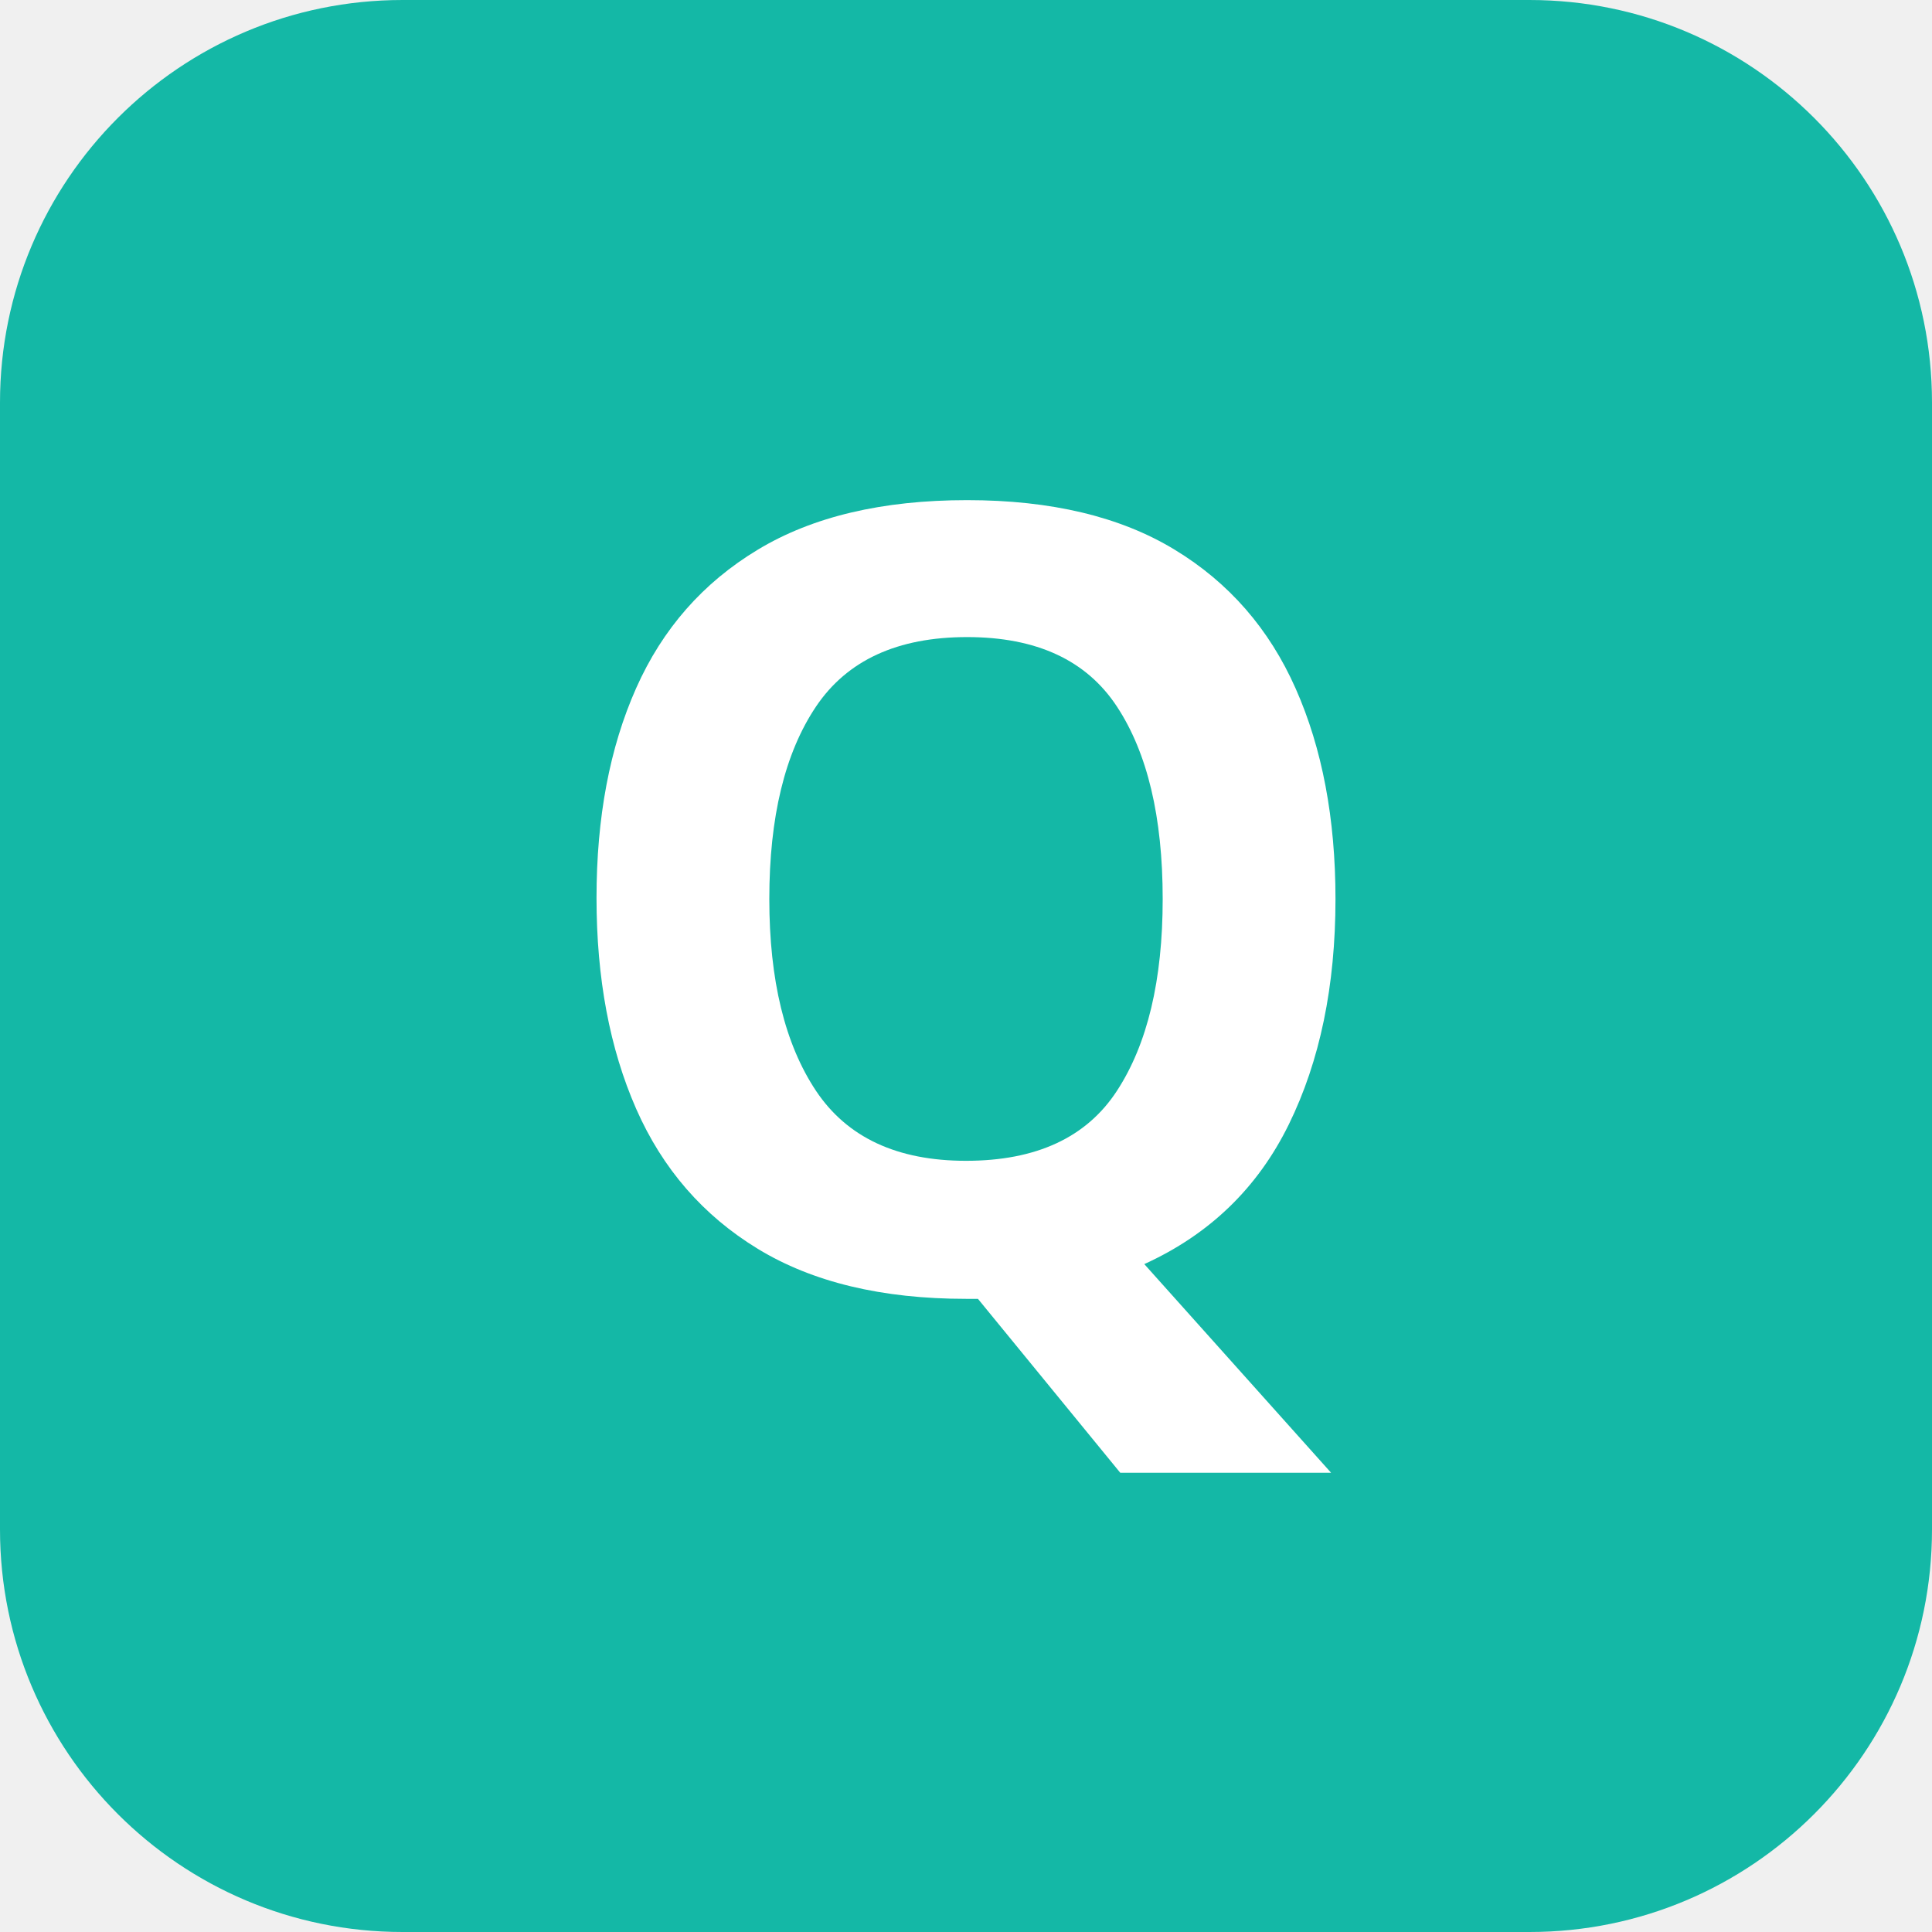
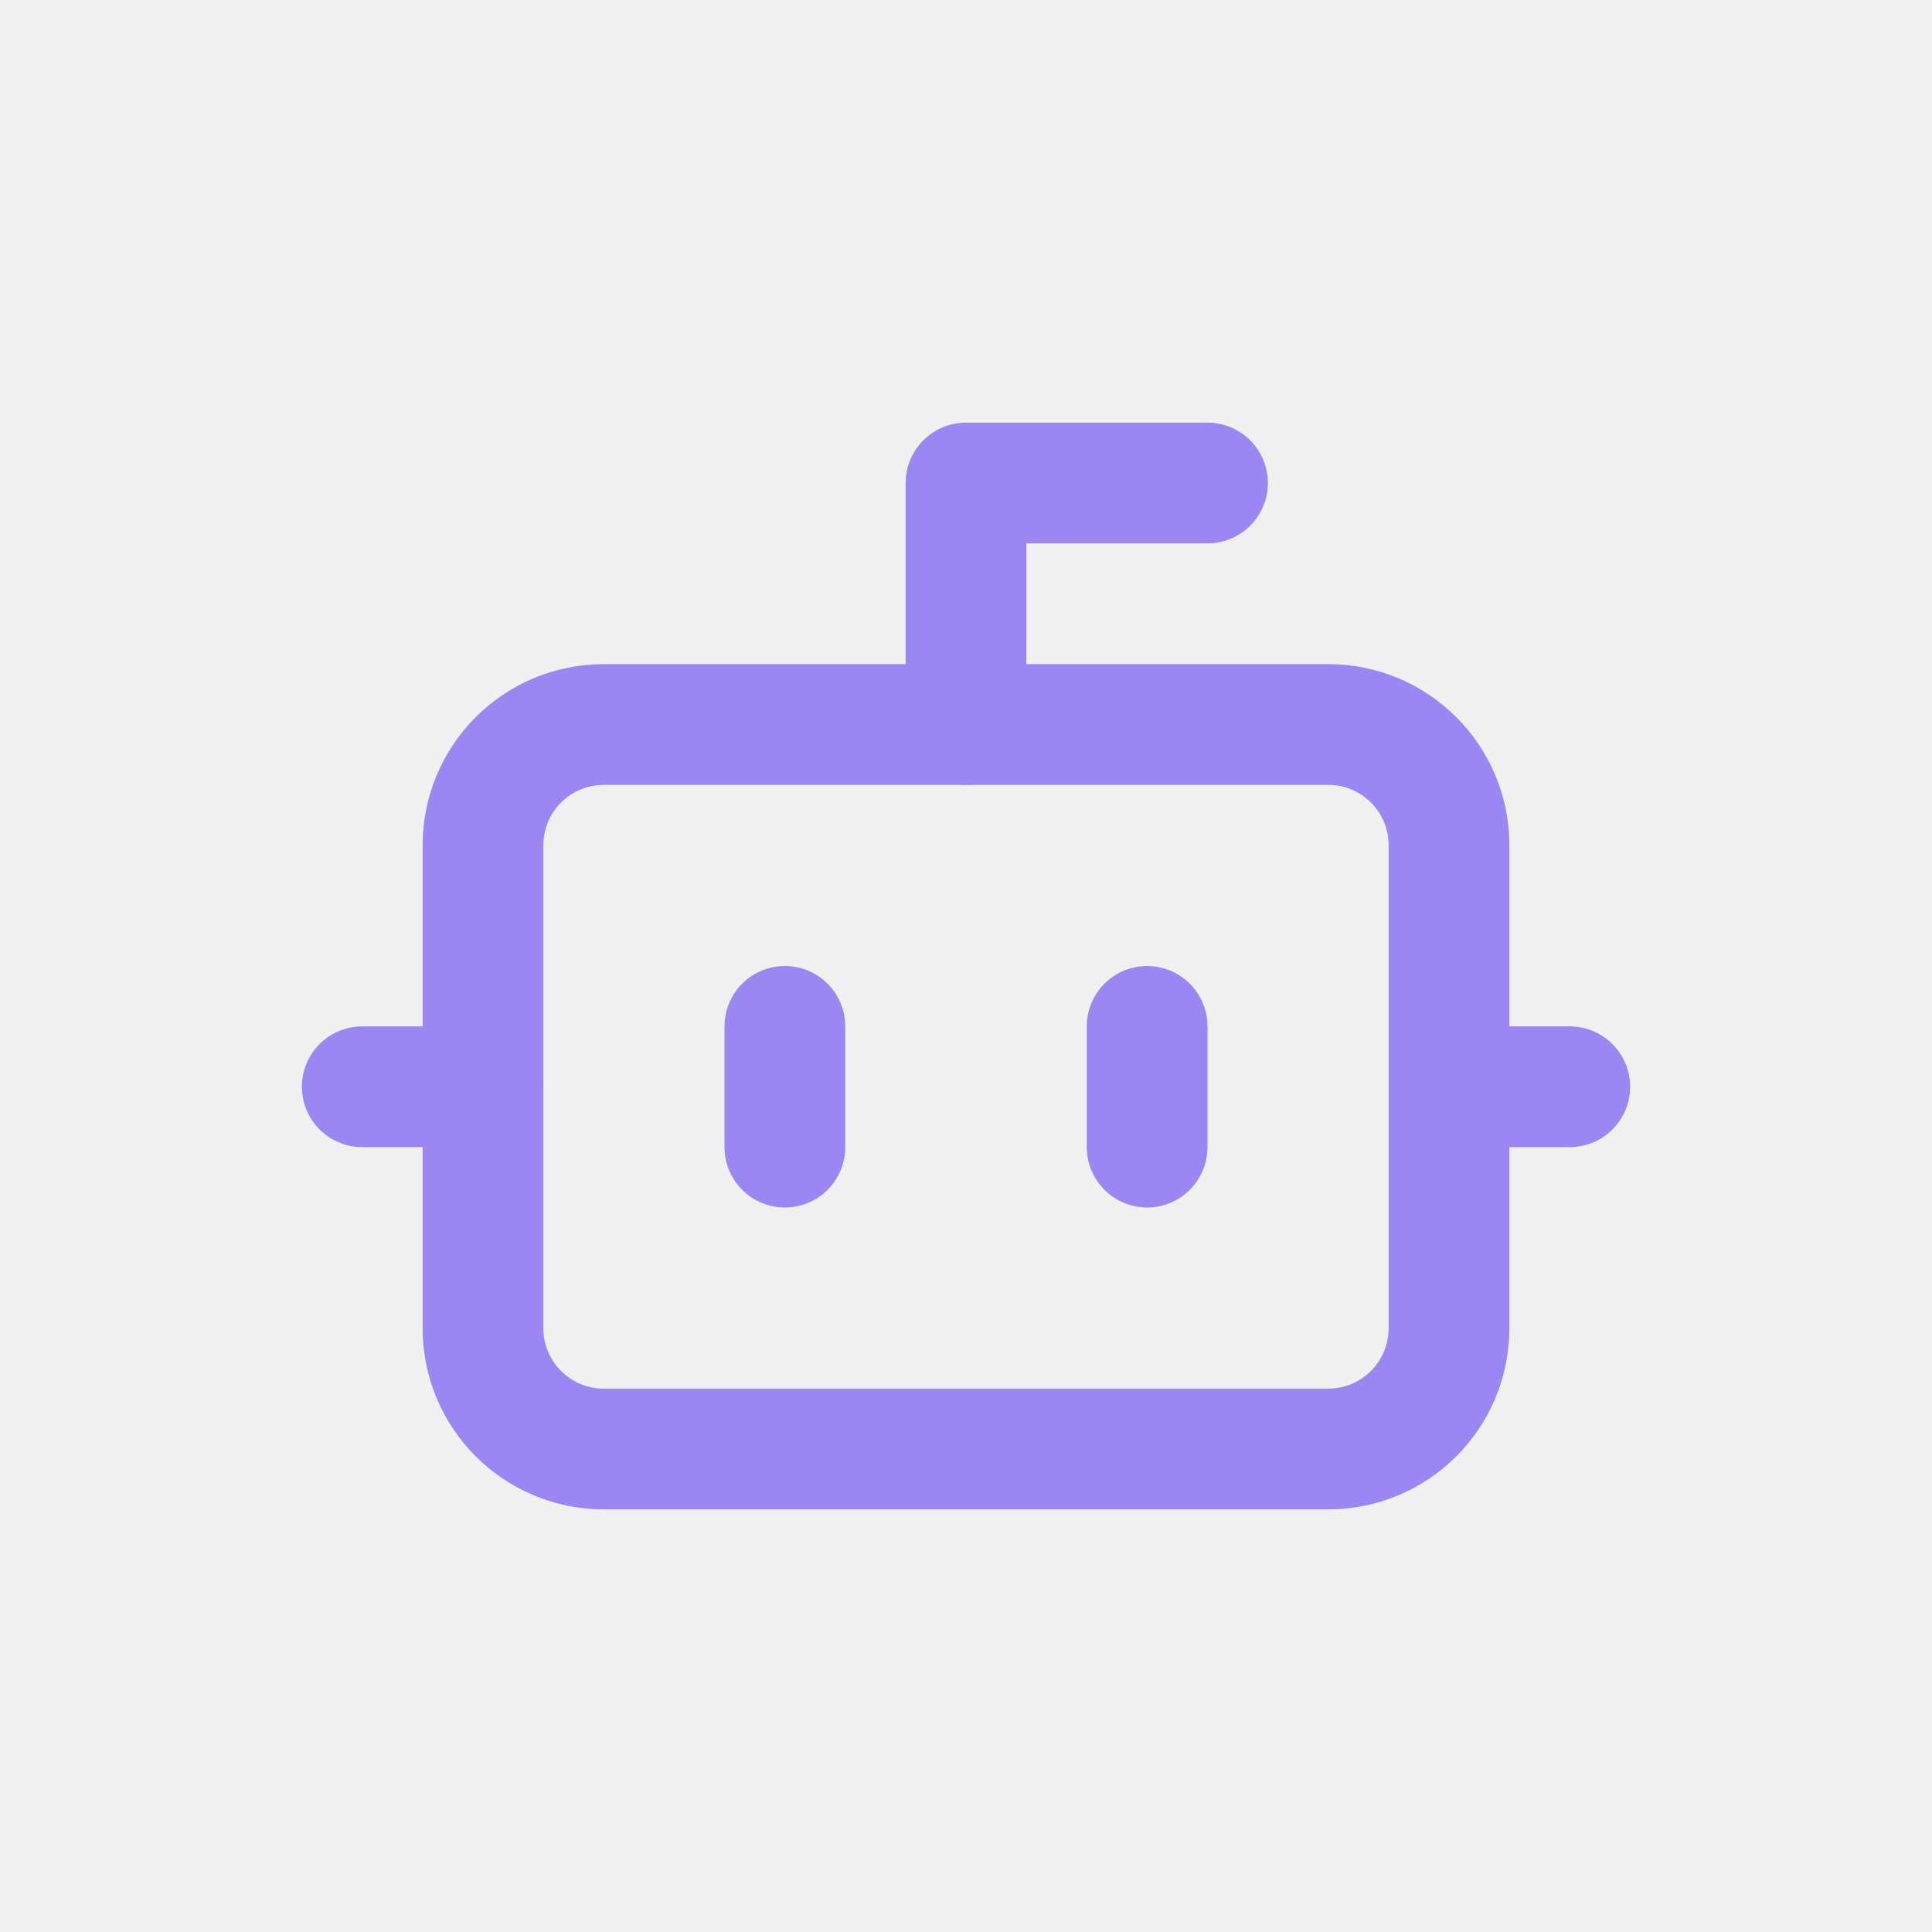
- <svg xmlns="http://www.w3.org/2000/svg" viewBox="0 0 192 192">
-   <rect width="192" height="192" rx="40" fill="#14b8a6" />
-   <text x="96" y="128" text-anchor="middle" font-family="system-ui" font-size="108" font-weight="700" fill="white">Q</text>
+ <svg xmlns="http://www.w3.org/2000/svg" viewBox="0 0 256 256" role="img" aria-label="protoLabs">
+   <g transform="translate(224, 32) scale(-8, 8)" fill="none" stroke="#9b87f2" stroke-width="2" stroke-linecap="round" stroke-linejoin="round">
+     <path d="M12 8V4H8" />
+     <rect width="16" height="12" x="4" y="8" rx="2" />
+     <path d="M2 14h2" />
+     <path d="M20 14h2" />
+     <path d="M15 13v2" />
+     <path d="M9 13v2" />
+   </g>
</svg>
